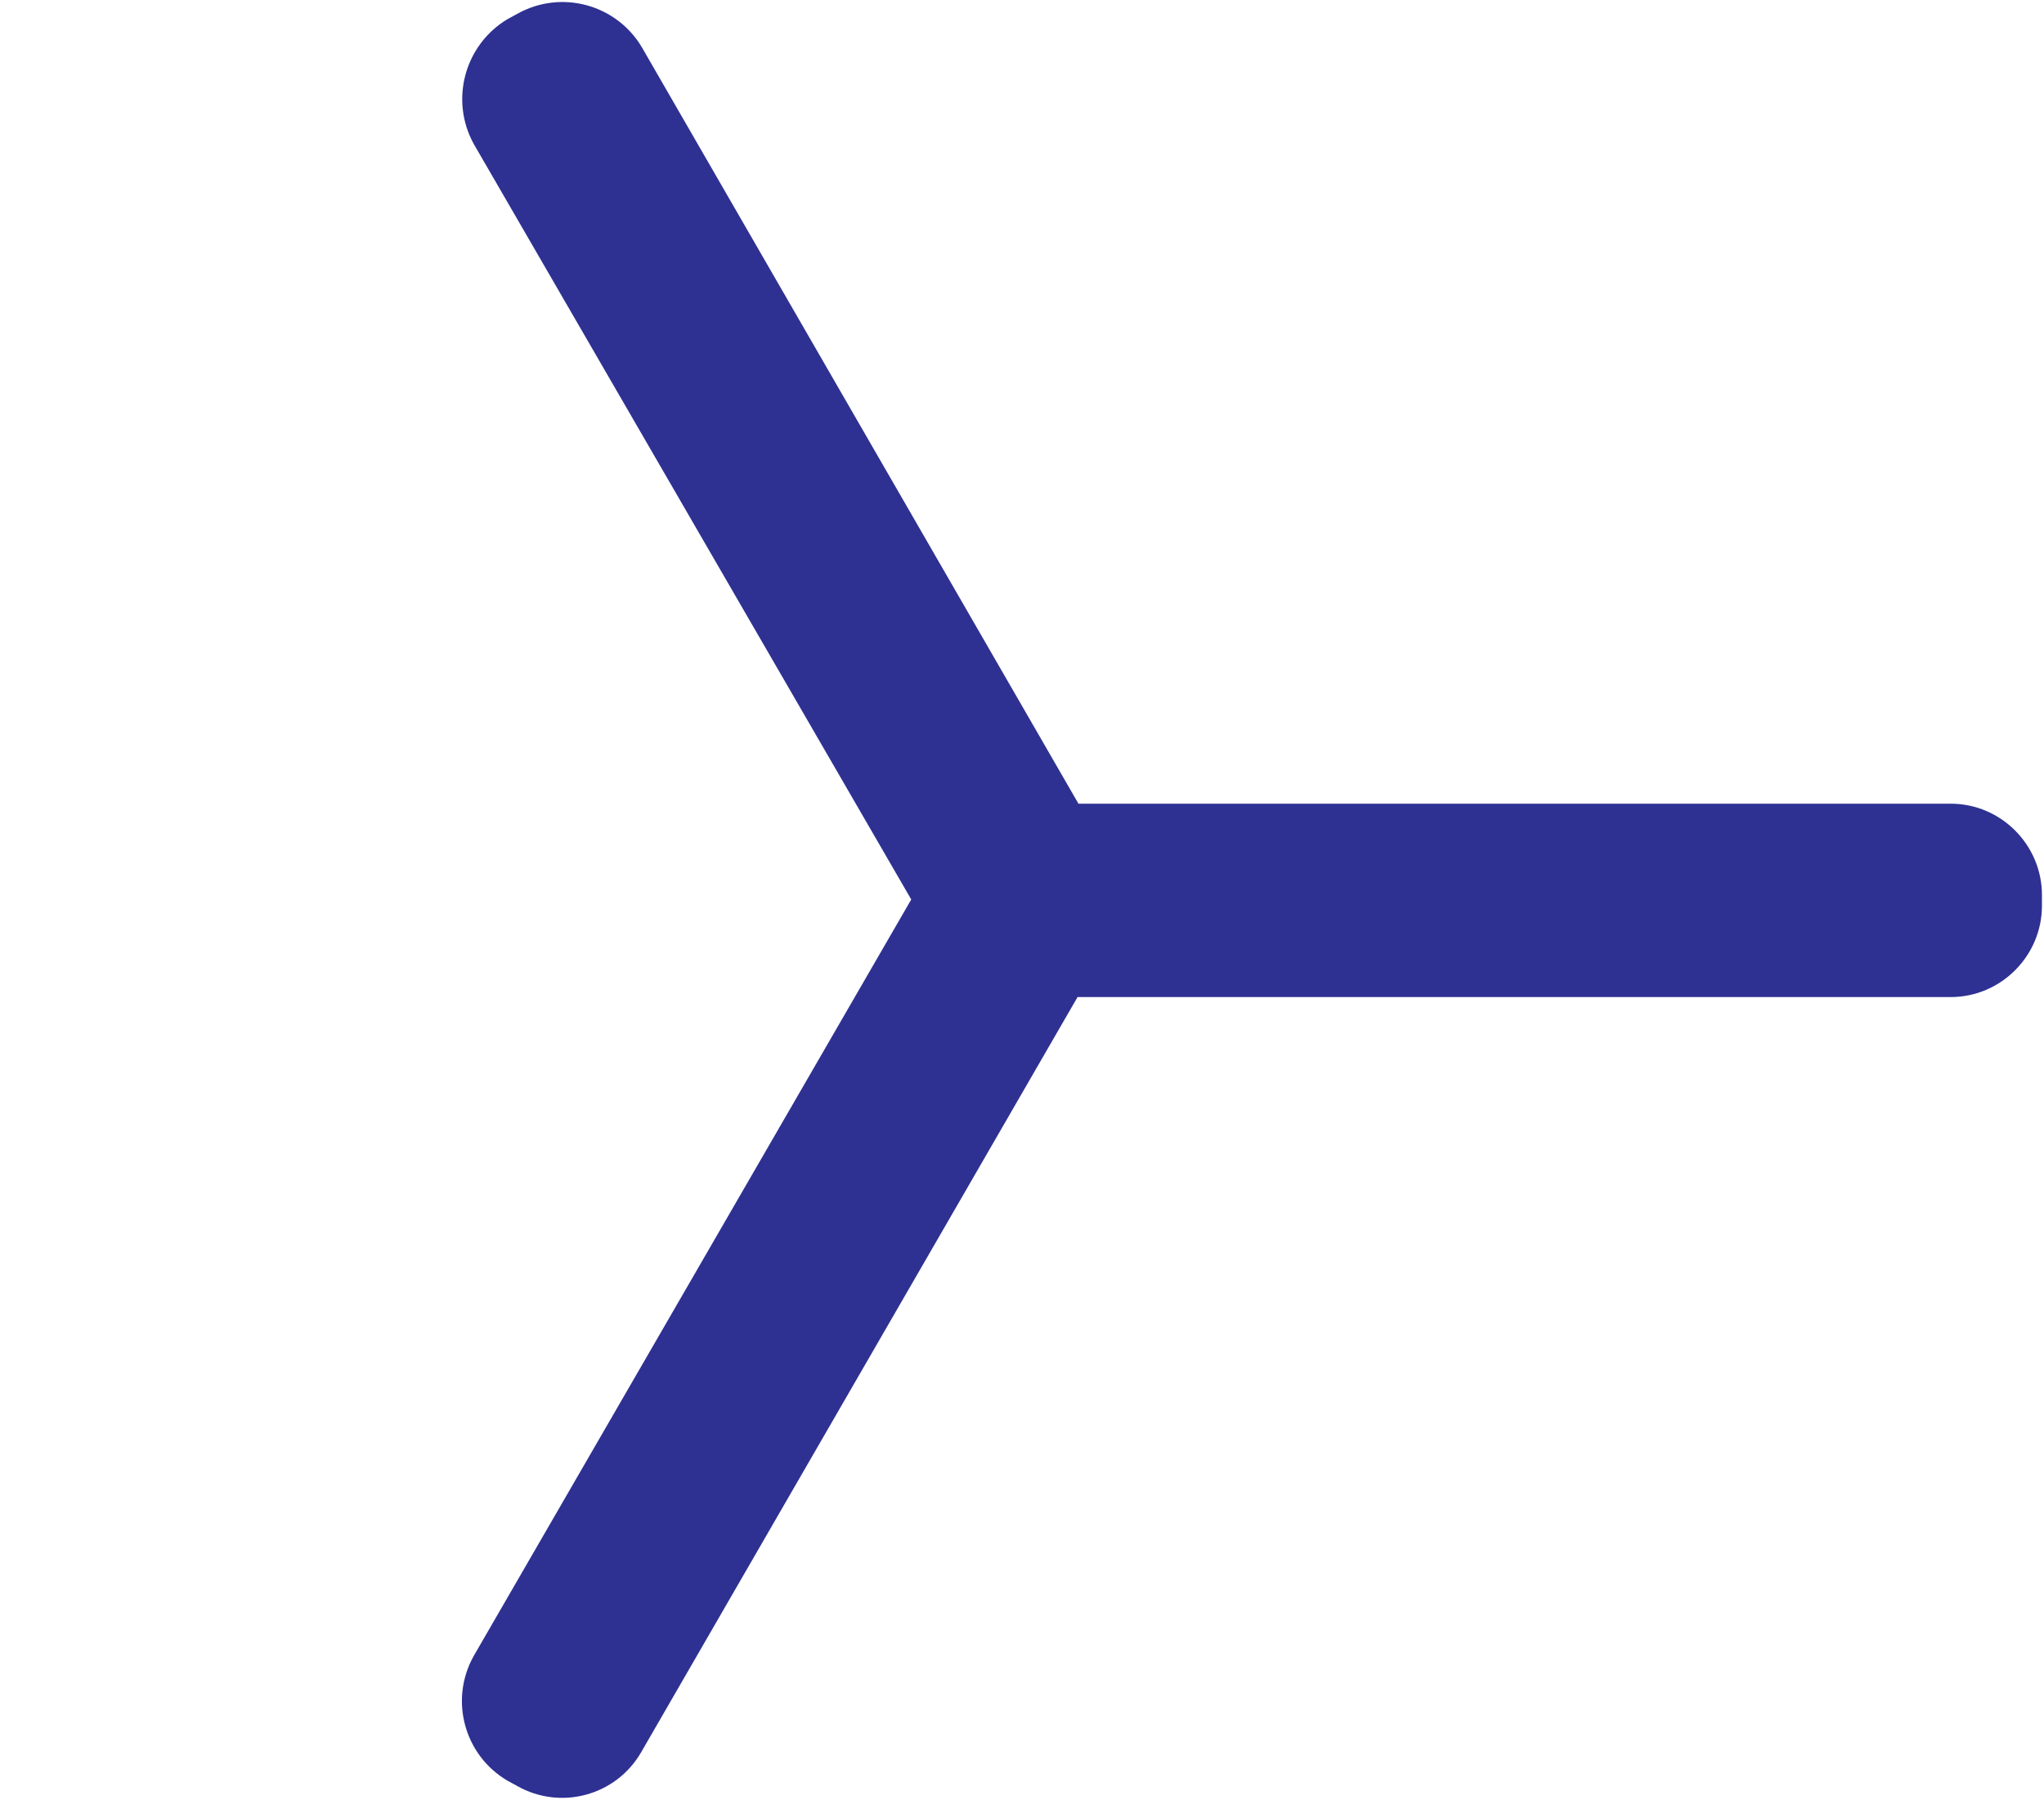
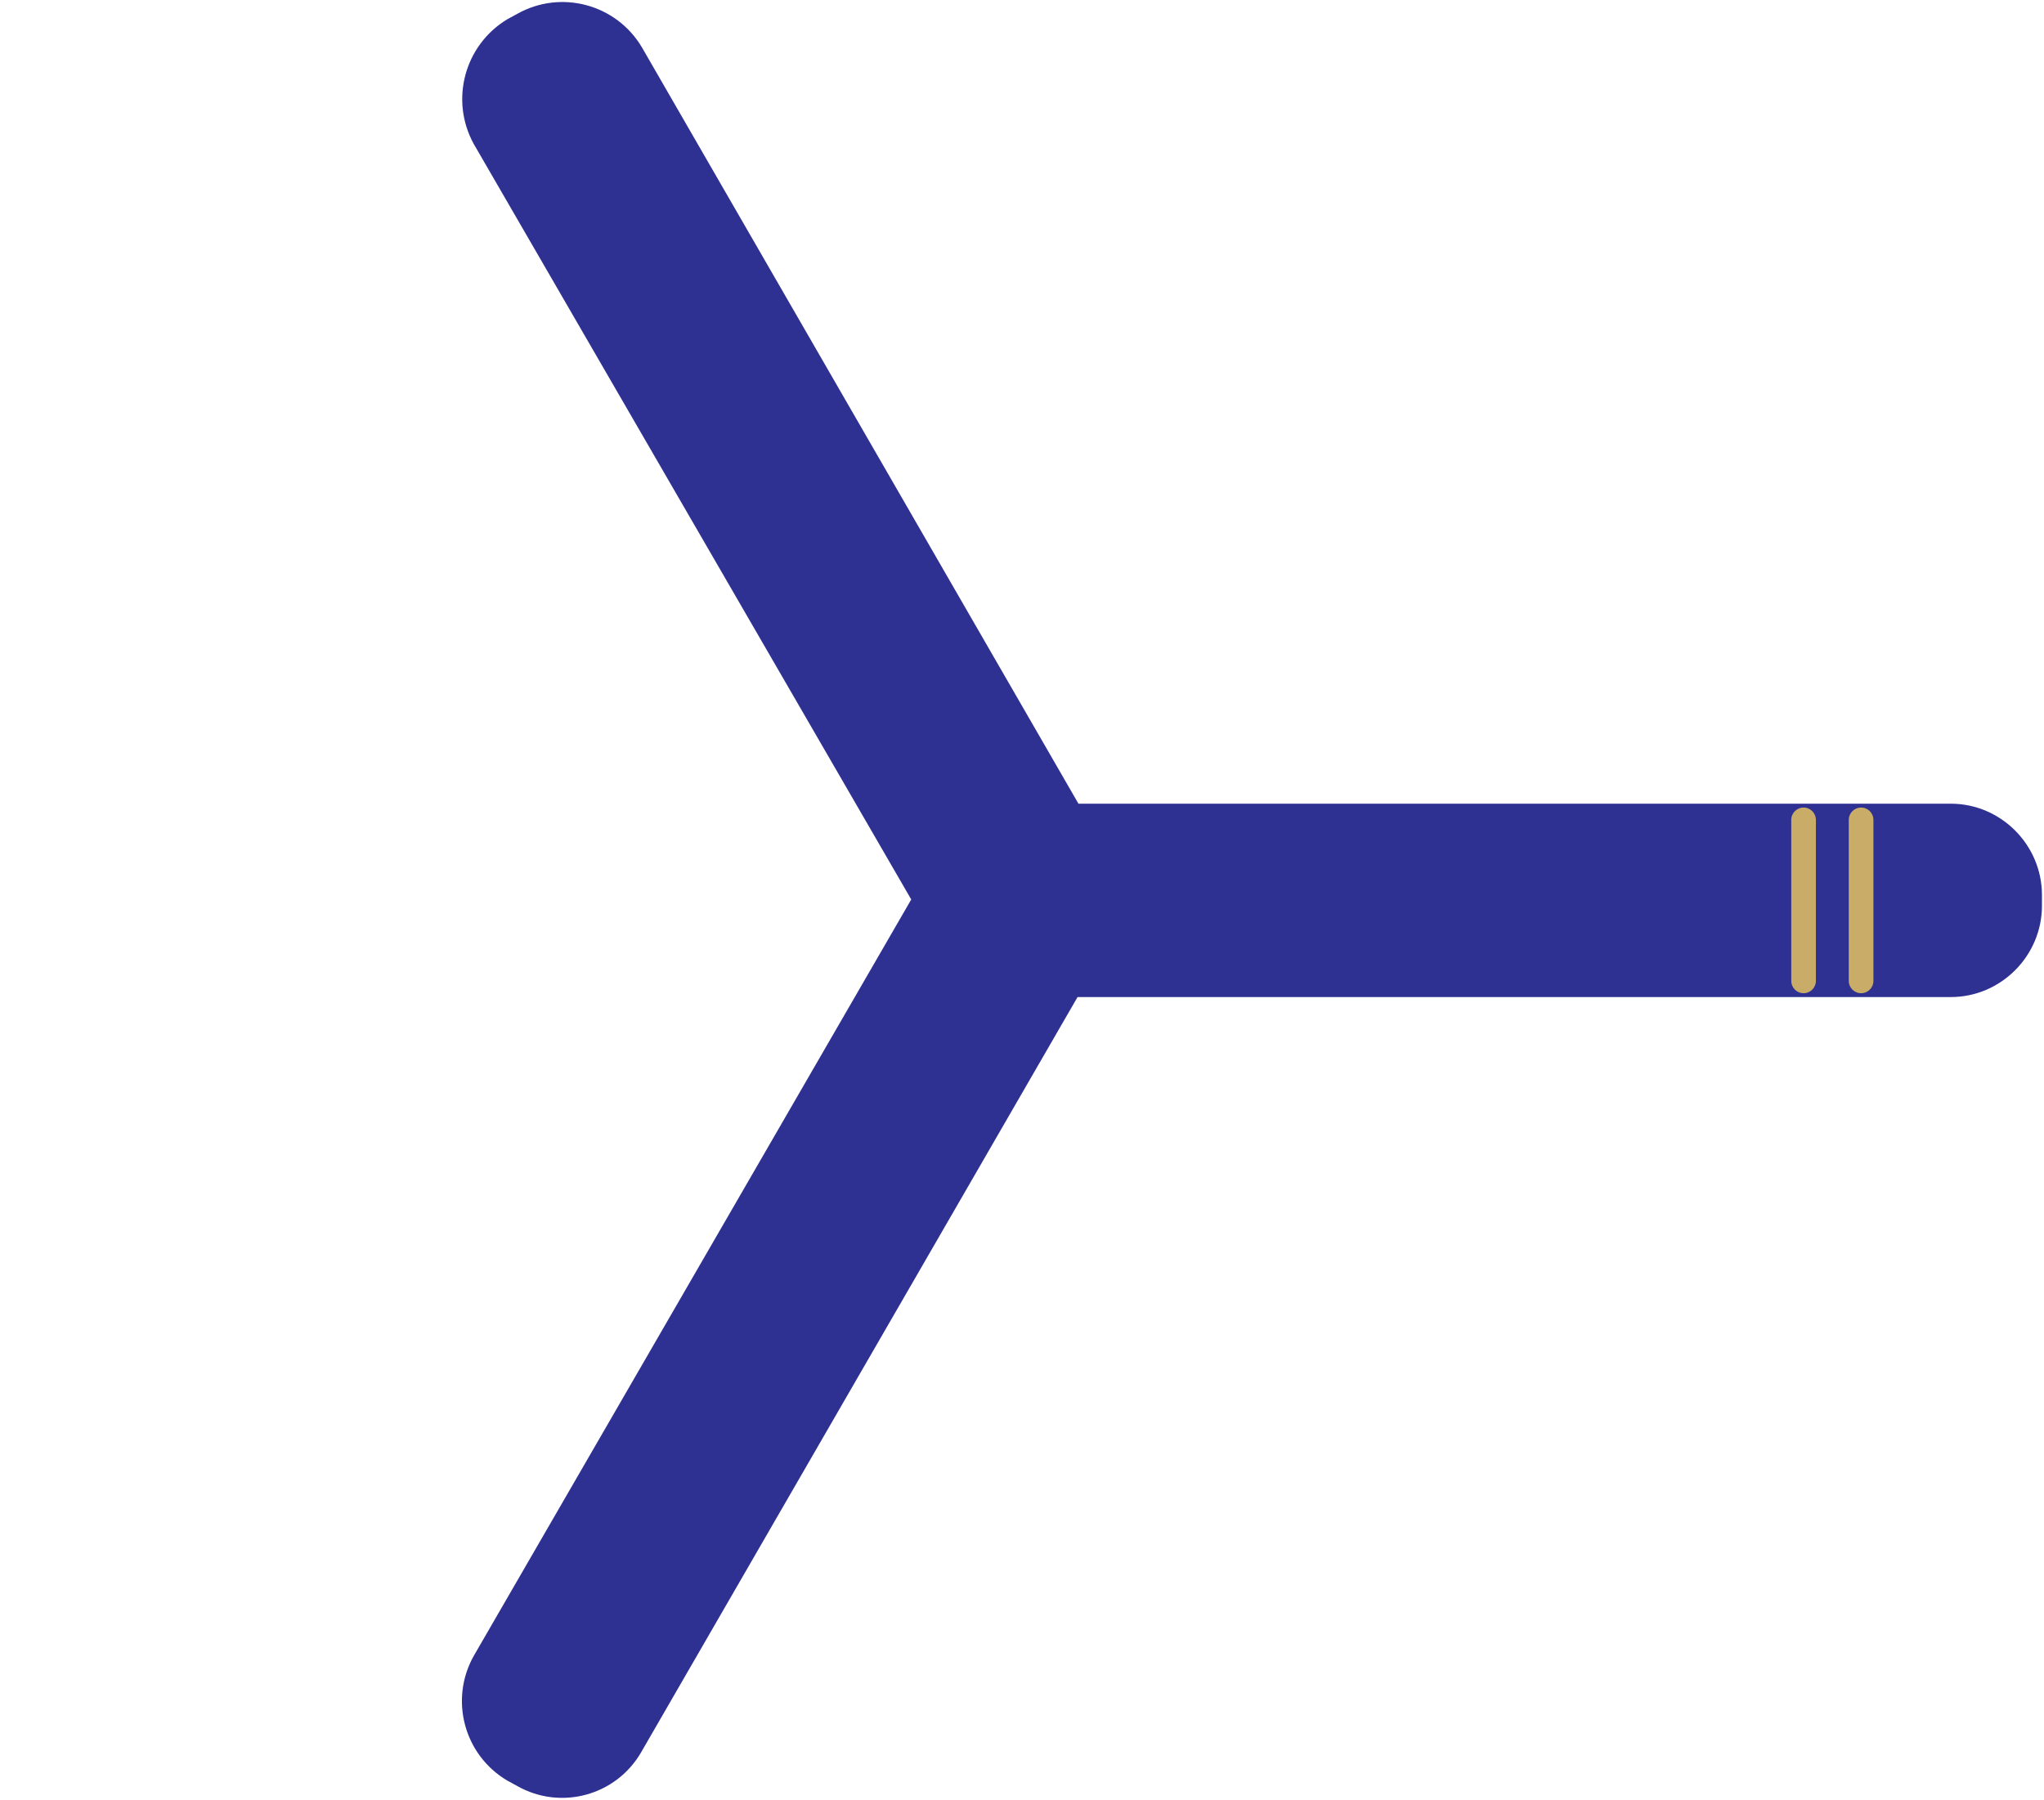
- <svg xmlns="http://www.w3.org/2000/svg" viewBox="0 0 248.76 219.09">
-   <path d="m78.12 5.76 53.13 92.07H237.4c6.16 0 11.11 5.06 11.11 11.11v1.32c0 6.05-4.95 11.11-11.11 11.11H131.14l-53.13 91.96a11.1 11.1 0 0 1-15.07 4.07l-1.21-.66a11.24 11.24 0 0 1-4.07-15.18l53.24-92.07-53.24-91.96a11.35 11.35 0 0 1 4.07-15.18l1.21-.66a11.24 11.24 0 0 1 15.18 4.07Z" style="fill:#2e3192" />
-   <path fill="none" d="m11.15 97.72 106.3.02 53.07-91.92a11.16 11.16 0 0 1 15.18-4.07l1.14.66a11.15 11.15 0 0 1 4.07 15.18l-53.13 92.02 53.07 91.99c3.09 5.21 1.15 12.09-4.01 15.09l-1.18.72a11.24 11.24 0 0 1-15.18-4.07l-53.11-92.14-106.26.13A11.34 11.34 0 0 1 0 110.22l.03-1.38c.07-6.06 5-11.08 11.11-11.11Z" />
+ <svg xmlns="http://www.w3.org/2000/svg" viewBox="0 0 258.67 227.818">
+   <g data-triad-reach-scale="club" transform="scale(1.039838)">
+     <path d="m78.12 5.76 53.13 92.07H237.4c6.16 0 11.11 5.06 11.11 11.11v1.32c0 6.05-4.95 11.11-11.11 11.11H131.14l-53.13 91.96a11.1 11.1 0 0 1-15.07 4.07l-1.21-.66a11.24 11.24 0 0 1-4.07-15.18l53.24-92.07-53.24-91.96a11.35 11.35 0 0 1 4.07-15.18l1.21-.66a11.24 11.24 0 0 1 15.18 4.07Z" style="fill:#2e3192" />
+     <path fill="none" d="m11.15 97.72 106.3.02 53.07-91.92a11.16 11.16 0 0 1 15.18-4.07l1.14.66a11.15 11.15 0 0 1 4.07 15.18l-53.13 92.02 53.07 91.99c3.09 5.21 1.15 12.09-4.01 15.09l-1.18.72a11.24 11.24 0 0 1-15.18-4.07l-53.11-92.14-106.26.13A11.34 11.34 0 0 1 0 110.22l.03-1.38c.07-6.06 5-11.08 11.11-11.11Z" />
+     <rect x="218" y="98.3" width="3" height="22.6" rx="1.5" fill="#c9ac68" />
+     <rect x="225" y="98.3" width="3" height="22.6" rx="1.5" fill="#c9ac68" />
+   </g>
</svg>
